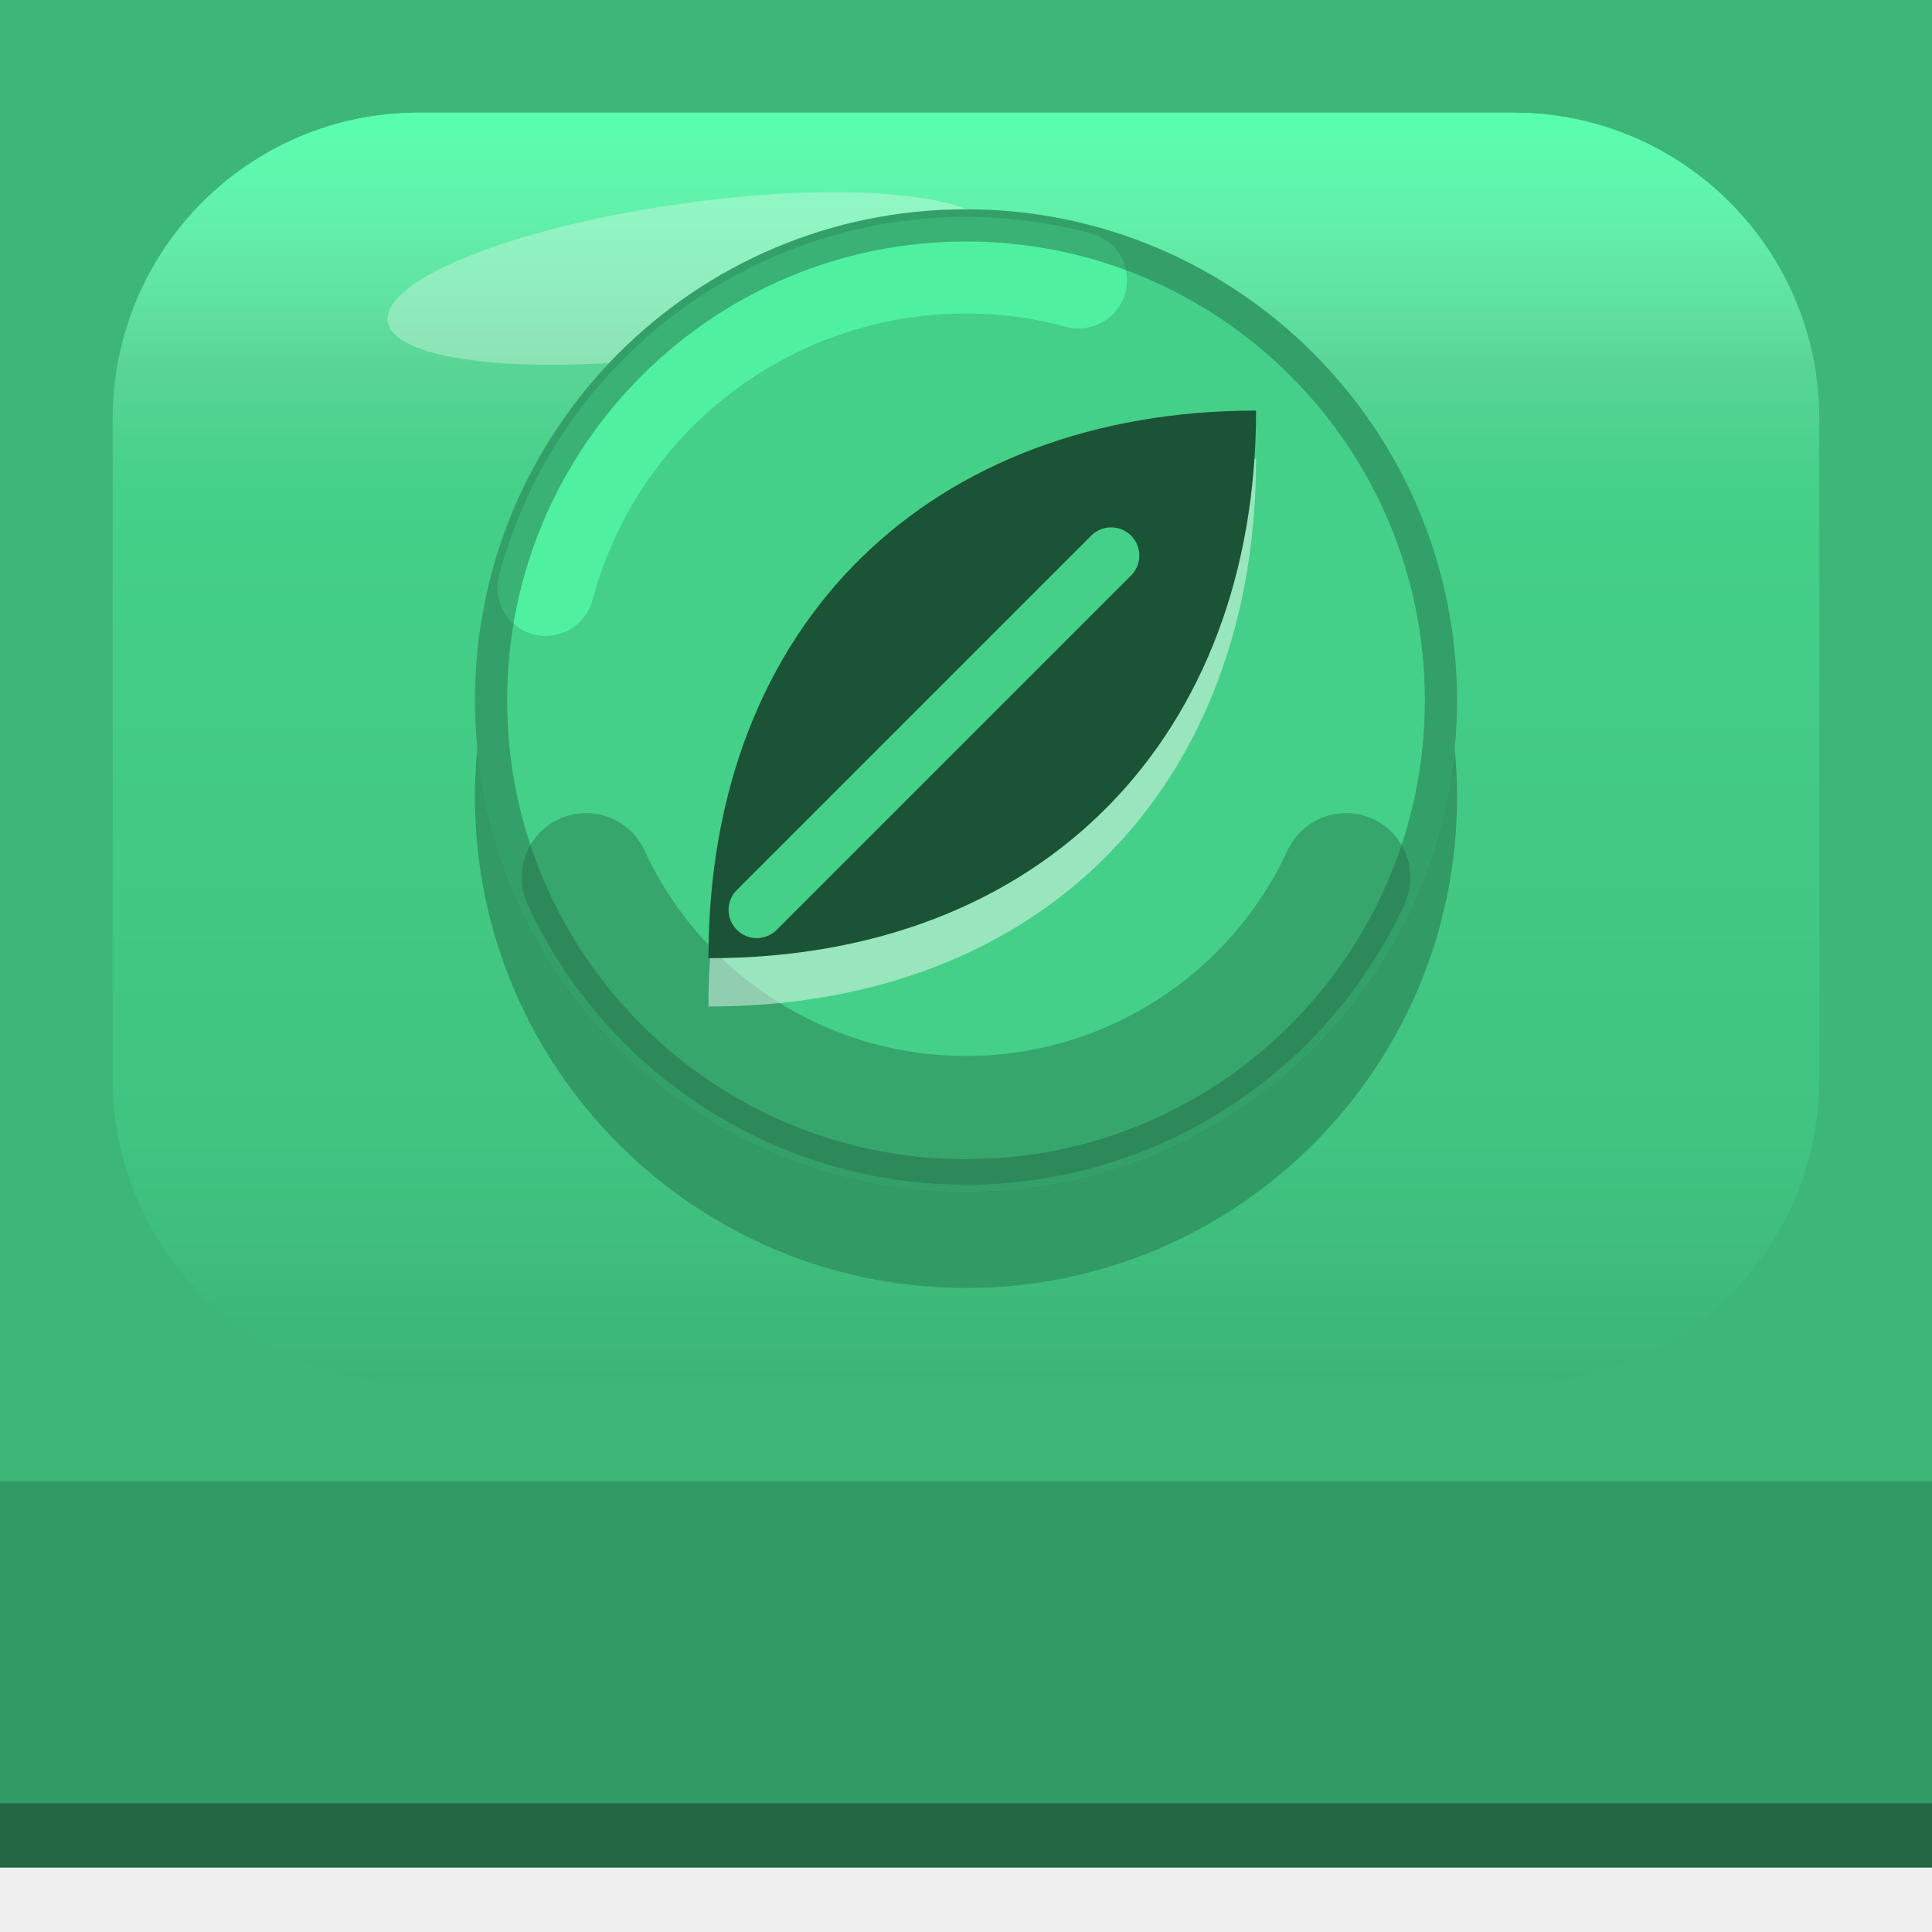
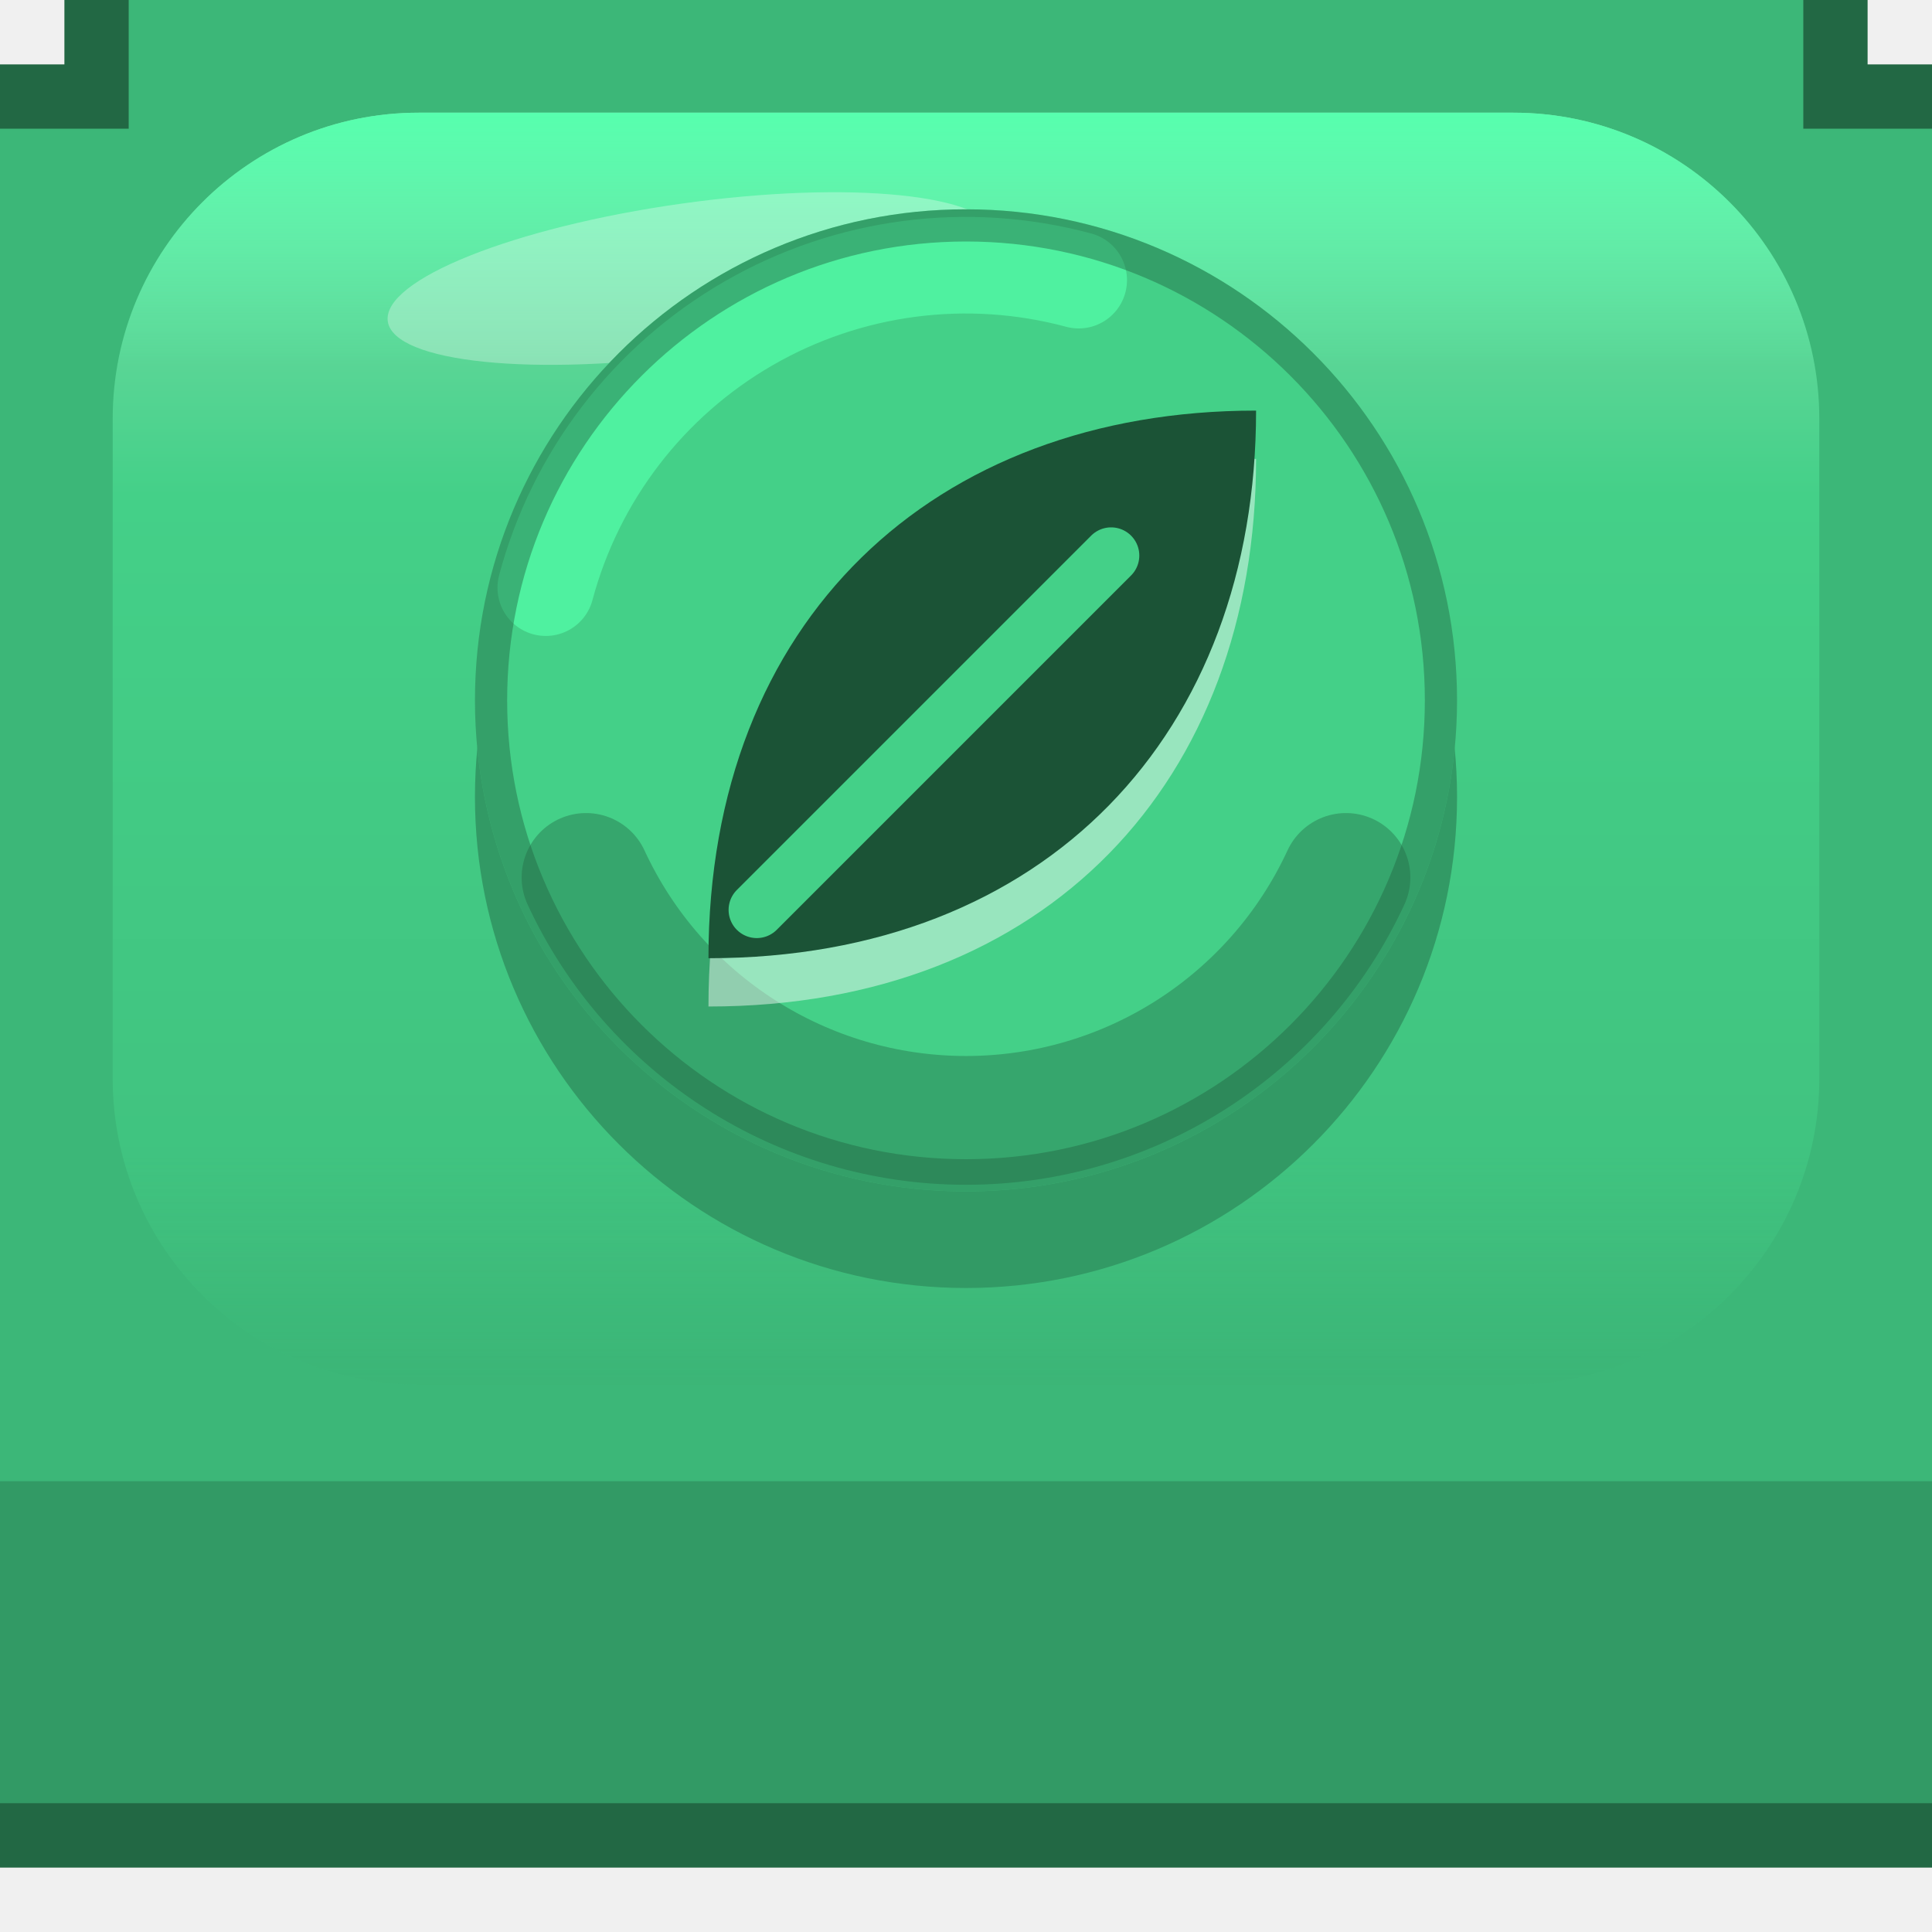
<svg xmlns="http://www.w3.org/2000/svg" width="120" height="120" viewBox="120 120 120 120" data-scale="1.5" data-pivot="0.5 0.5" data-anchor="0.5 0.6375" data-stud="61" data-sym="50">
  <defs>
    <linearGradient id="pg0" x1="0" y1="0" x2="0" y2="1">
      <stop offset="0" stop-color="#80DFAE" />
      <stop offset="0.3" stop-color="#44D088" />
      <stop offset="1" stop-color="#3FBF7D" />
    </linearGradient>
    <linearGradient id="pb1" x1="0" y1="0" x2="0" y2="1">
      <stop offset="0" stop-color="#57FFAE" />
      <stop offset="1" stop-color="#57FFAE" stop-opacity="0" />
    </linearGradient>
    <linearGradient id="ps2" x1="0" y1="0" x2="0" y2="1">
      <stop offset="0" stop-color="#329A65" stop-opacity="0" />
      <stop offset="1" stop-color="#329A65" stop-opacity="0.28" />
    </linearGradient>
  </defs>
-   <path d="M4 212L4 28A24 24 0 0 1 28 4L332 4A24 24 0 0 1 356 28L356 212A24 24 0 0 1 332 236L28 236A24 24 0 0 1 4 212Z" fill="#226844" />
-   <path d="M8 212L8 28A20 20 0 0 1 28 8L332 8A20 20 0 0 1 352 28L352 212A20 20 0 0 1 332 232L28 232A20 20 0 0 1 8 212Z" fill="#329A65" />
-   <path d="M8 192L8 28A20 20 0 0 1 28 8L332 8A20 20 0 0 1 352 28L352 192A20 20 0 0 1 332 212L28 212A20 20 0 0 1 8 192Z" fill="#3CB778" />
+   <path d="M4 212L4 148A24 24 0 0 1 28 124L124 124L124 28A24 24 0 0 1 148 4L212 4A24 24 0 0 1 236 28L236 124L332 124A24 24 0 0 1 356 148L356 212A24 24 0 0 1 332 236L28 236A24 24 0 0 1 4 212Z" fill="#226844" />
+   <path d="M8 212L8 148A20 20 0 0 1 28 128L128 128L128 28A20 20 0 0 1 148 8L212 8A20 20 0 0 1 232 28L232 128L332 128A20 20 0 0 1 352 148L352 212A20 20 0 0 1 332 232L28 232A20 20 0 0 1 8 212Z" fill="#329A65" />
+   <path d="M8 192L8 148A20 20 0 0 1 28 128L128 128L128 28A20 20 0 0 1 148 8L212 8A20 20 0 0 1 232 28L232 128L332 128A20 20 0 0 1 352 148L352 192A20 20 0 0 1 332 212L28 212A20 20 0 0 1 8 192Z" fill="#3CB778" />
  <clipPath id="pc3">
    <path d="M146 127H214A19 19 0 0 1 233 146V187A19 19 0 0 1 214 206H146A19 19 0 0 1 127 187V146A19 19 0 0 1 146 127Z" />
  </clipPath>
  <path d="M146 127H214A19 19 0 0 1 233 146V187A19 19 0 0 1 214 206H146A19 19 0 0 1 127 187V146A19 19 0 0 1 146 127Z" fill="url(#pg0)" />
  <g clip-path="url(#pc3)">
    <rect x="127" y="127" width="106" height="15.8" fill="url(#pb1)" />
    <rect x="127" y="191.8" width="106" height="15.2" fill="url(#ps2)" />
    <ellipse cx="163" cy="137.3" rx="19.1" ry="4.7" transform="rotate(-8 163 137.3)" fill="#FFFFFF" fill-opacity="0.3" />
  </g>
  <circle cx="180" cy="169.5" r="30.5" fill="#329A65" />
  <circle cx="180" cy="163.5" r="30.5" fill="#44D088" />
  <path d="M203.6 174.5A26 26 0 0 1 156.4 174.5" fill="none" stroke="#36A66D" stroke-width="8" stroke-linecap="round" />
  <path d="M153.9 156.5A27 27 0 0 1 187 137.4" fill="none" stroke="#55FFAA" stroke-opacity="0.7" stroke-width="6" stroke-linecap="round" />
  <circle cx="180" cy="163.5" r="29.5" fill="none" stroke="#226844" stroke-opacity="0.45" stroke-width="2" />
  <g transform="translate(155 141.5) scale(0.5002)">
    <g opacity="0.45">
      <path d="M18 82C18 40 46 14 86 14C86 54 60 82 18 82Z" fill="#FFFFFF" />
    </g>
  </g>
  <g transform="translate(155 138.5) scale(0.5002)">
    <g>
      <path d="M18 82C18 40 46 14 86 14C86 54 60 82 18 82Z" fill="#1B5336" />
      <path d="M24 76L68 32" stroke="#44D088" stroke-width="7" stroke-linecap="round" />
    </g>
  </g>
</svg>
